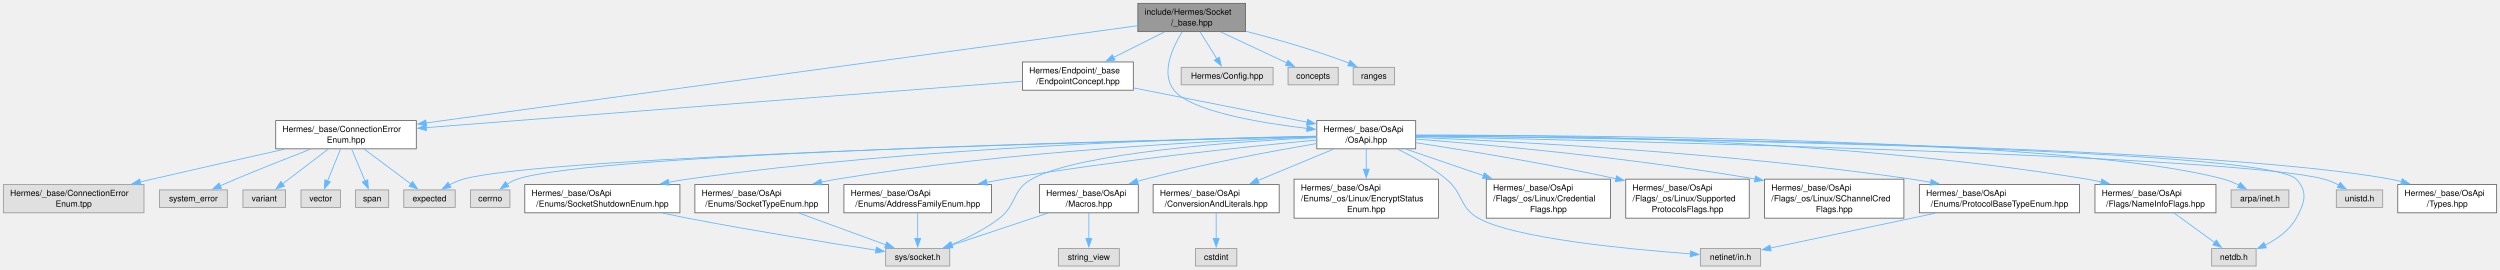
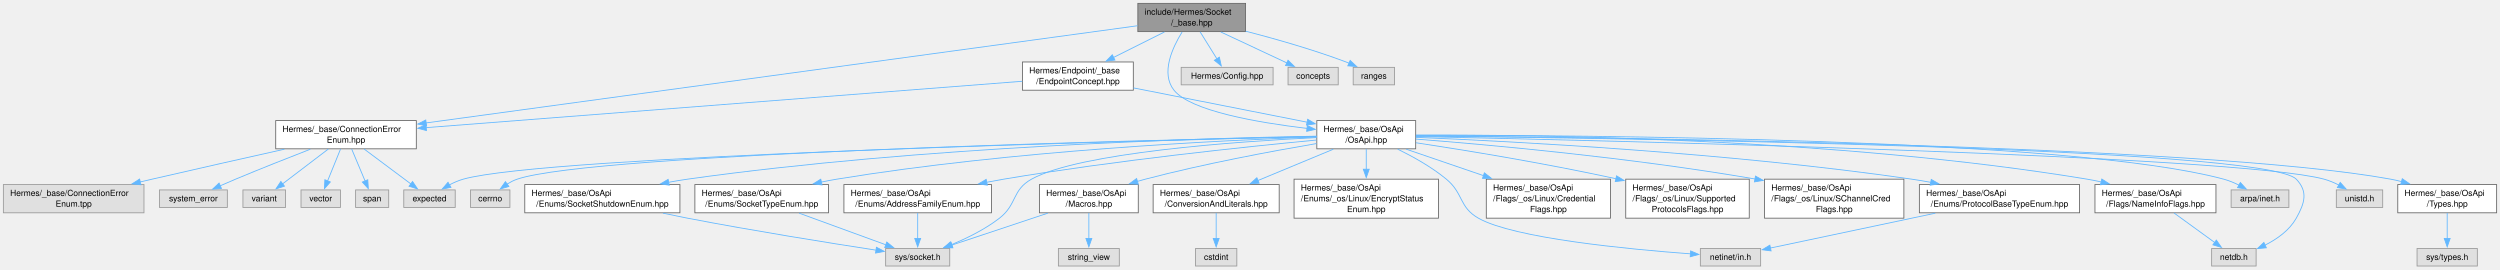
<svg xmlns="http://www.w3.org/2000/svg" xmlns:xlink="http://www.w3.org/1999/xlink" width="2965pt" height="320pt" viewBox="0.00 0.00 2965.00 320.00">
  <g id="graph0" class="graph" transform="scale(1 1) rotate(0) translate(4 315.5)">
    <g id="Node000001" class="node">
      <g id="a_Node000001">
        <a xlink:title=" ">
          <polygon fill="#999999" stroke="#666666" points="1473.25,-311.5 1345.5,-311.5 1345.5,-278 1473.25,-278 1473.25,-311.5" />
          <text xml:space="preserve" text-anchor="start" x="1353.5" y="-298" font-family="Helvetica,sans-Serif" font-size="10.00">include/Hermes/Socket</text>
          <text xml:space="preserve" text-anchor="middle" x="1409.38" y="-285.25" font-family="Helvetica,sans-Serif" font-size="10.00">/_base.hpp</text>
        </a>
      </g>
    </g>
    <g id="Node000002" class="node">
      <g id="a_Node000002">
        <a xlink:href="_endpoint_concept_8hpp.html" target="_top" xlink:title=" ">
          <polygon fill="white" stroke="#666666" points="1340.12,-242 1208.62,-242 1208.62,-208.5 1340.12,-208.5 1340.12,-242" />
          <text xml:space="preserve" text-anchor="start" x="1216.62" y="-228.5" font-family="Helvetica,sans-Serif" font-size="10.00">Hermes/Endpoint/_base</text>
          <text xml:space="preserve" text-anchor="middle" x="1274.38" y="-215.75" font-family="Helvetica,sans-Serif" font-size="10.00">/EndpointConcept.hpp</text>
        </a>
      </g>
    </g>
    <g id="edge1_Node000001_Node000002" class="edge">
      <g id="a_edge1_Node000001_Node000002">
        <a xlink:title=" ">
          <path fill="none" stroke="#63b8ff" d="M1377.04,-277.58C1358.92,-268.52 1336.12,-257.12 1316.6,-247.36" />
          <polygon fill="#63b8ff" stroke="#63b8ff" points="1318.31,-244.3 1307.8,-242.96 1315.18,-250.57 1318.31,-244.3" />
        </a>
      </g>
    </g>
    <g id="Node000003" class="node">
      <g id="a_Node000003">
        <a xlink:href="_connection_error_enum_8hpp.html" target="_top" xlink:title=" ">
          <polygon fill="white" stroke="#666666" points="489.75,-172.5 323,-172.5 323,-139 489.75,-139 489.75,-172.5" />
          <text xml:space="preserve" text-anchor="start" x="331" y="-159" font-family="Helvetica,sans-Serif" font-size="10.00">Hermes/_base/ConnectionError</text>
          <text xml:space="preserve" text-anchor="middle" x="406.38" y="-146.25" font-family="Helvetica,sans-Serif" font-size="10.00">Enum.hpp</text>
        </a>
      </g>
    </g>
-     <g id="edge37_Node000001_Node000003" class="edge">
-       <g id="a_edge37_Node000001_Node000003">
+     <g id="edge38_Node000001_Node000003" class="edge">
+       <g id="a_edge38_Node000001_Node000003">
        <a xlink:title=" ">
          <path fill="none" stroke="#63b8ff" d="M1345.11,-284.97C1173.46,-261.53 703.62,-197.35 501.21,-169.7" />
          <polygon fill="#63b8ff" stroke="#63b8ff" points="501.9,-166.26 491.52,-168.38 500.95,-173.2 501.9,-166.26" />
        </a>
      </g>
    </g>
    <g id="Node000010" class="node">
      <g id="a_Node000010">
        <a xlink:href="_os_api_8hpp.html" target="_top" xlink:title=" ">
          <polygon fill="white" stroke="#666666" points="1675,-172.5 1557.75,-172.5 1557.75,-139 1675,-139 1675,-172.5" />
          <text xml:space="preserve" text-anchor="start" x="1565.75" y="-159" font-family="Helvetica,sans-Serif" font-size="10.00">Hermes/_base/OsApi</text>
          <text xml:space="preserve" text-anchor="middle" x="1616.38" y="-146.25" font-family="Helvetica,sans-Serif" font-size="10.00">/OsApi.hpp</text>
        </a>
      </g>
    </g>
-     <g id="edge38_Node000001_Node000010" class="edge">
-       <g id="a_edge38_Node000001_Node000010">
+     <g id="edge39_Node000001_Node000010" class="edge">
+       <g id="a_edge39_Node000001_Node000010">
        <a xlink:title=" ">
          <path fill="none" stroke="#63b8ff" d="M1397.97,-277.55C1386.43,-258.97 1372.4,-228.51 1388.38,-208.5 1407.92,-184.03 1486.73,-170.26 1546.27,-163.18" />
          <polygon fill="#63b8ff" stroke="#63b8ff" points="1546.48,-166.67 1556.02,-162.06 1545.69,-159.72 1546.48,-166.67" />
        </a>
      </g>
    </g>
-     <g id="Node000031" class="node">
-       <g id="a_Node000031">
+     <g id="Node000032" class="node">
+       <g id="a_Node000032">
        <a xlink:title=" ">
          <polygon fill="#e0e0e0" stroke="#999999" points="1505.88,-235.62 1396.88,-235.62 1396.88,-214.88 1505.88,-214.88 1505.88,-235.62" />
          <text xml:space="preserve" text-anchor="middle" x="1451.38" y="-222.12" font-family="Helvetica,sans-Serif" font-size="10.00">Hermes/Config.hpp</text>
        </a>
      </g>
    </g>
-     <g id="edge39_Node000001_Node000031" class="edge">
-       <g id="a_edge39_Node000001_Node000031">
+     <g id="edge40_Node000001_Node000032" class="edge">
+       <g id="a_edge40_Node000001_Node000032">
        <a xlink:title=" ">
          <path fill="none" stroke="#63b8ff" d="M1419.33,-277.75C1425.31,-268.15 1432.95,-255.86 1439.28,-245.69" />
          <polygon fill="#63b8ff" stroke="#63b8ff" points="1442.15,-247.7 1444.46,-237.36 1436.21,-244 1442.15,-247.7" />
        </a>
      </g>
    </g>
-     <g id="Node000032" class="node">
-       <g id="a_Node000032">
+     <g id="Node000033" class="node">
+       <g id="a_Node000033">
        <a xlink:title=" ">
          <polygon fill="#e0e0e0" stroke="#999999" points="1583.12,-235.62 1523.62,-235.62 1523.62,-214.88 1583.12,-214.88 1583.12,-235.62" />
          <text xml:space="preserve" text-anchor="middle" x="1553.38" y="-222.12" font-family="Helvetica,sans-Serif" font-size="10.00">concepts</text>
        </a>
      </g>
    </g>
-     <g id="edge40_Node000001_Node000032" class="edge">
-       <g id="a_edge40_Node000001_Node000032">
+     <g id="edge41_Node000001_Node000033" class="edge">
+       <g id="a_edge41_Node000001_Node000033">
        <a xlink:title=" ">
          <path fill="none" stroke="#63b8ff" d="M1443.87,-277.58C1467.71,-266.4 1499.18,-251.65 1522.26,-240.84" />
          <polygon fill="#63b8ff" stroke="#63b8ff" points="1523.59,-244.08 1531.16,-236.66 1520.62,-237.74 1523.59,-244.08" />
        </a>
      </g>
    </g>
-     <g id="Node000033" class="node">
-       <g id="a_Node000033">
+     <g id="Node000034" class="node">
+       <g id="a_Node000034">
        <a xlink:title=" ">
          <polygon fill="#e0e0e0" stroke="#999999" points="1649.88,-235.62 1600.88,-235.62 1600.88,-214.88 1649.88,-214.88 1649.88,-235.62" />
          <text xml:space="preserve" text-anchor="middle" x="1625.38" y="-222.12" font-family="Helvetica,sans-Serif" font-size="10.00">ranges</text>
        </a>
      </g>
    </g>
-     <g id="edge41_Node000001_Node000033" class="edge">
-       <g id="a_edge41_Node000001_Node000033">
+     <g id="edge42_Node000001_Node000034" class="edge">
+       <g id="a_edge42_Node000001_Node000034">
        <a xlink:title=" ">
          <path fill="none" stroke="#63b8ff" d="M1473.33,-278.51C1508.86,-269.34 1553.6,-256.61 1592.38,-242 1593.68,-241.51 1595,-240.99 1596.33,-240.44" />
          <polygon fill="#63b8ff" stroke="#63b8ff" points="1597.31,-243.83 1605.04,-236.58 1594.47,-237.43 1597.31,-243.83" />
        </a>
      </g>
    </g>
    <g id="edge2_Node000002_Node000003" class="edge">
      <g id="a_edge2_Node000002_Node000003">
        <a xlink:title=" ">
          <path fill="none" stroke="#63b8ff" d="M1208.42,-219.12C1055.99,-207.27 678.79,-177.93 501.42,-164.14" />
          <polygon fill="#63b8ff" stroke="#63b8ff" points="501.78,-160.66 491.54,-163.37 501.24,-167.64 501.78,-160.66" />
        </a>
      </g>
    </g>
    <g id="edge9_Node000002_Node000010" class="edge">
      <g id="a_edge9_Node000002_Node000010">
        <a xlink:title=" ">
          <path fill="none" stroke="#63b8ff" d="M1340.32,-211.24C1399.52,-199.55 1486.16,-182.45 1546.53,-170.53" />
          <polygon fill="#63b8ff" stroke="#63b8ff" points="1546.87,-174.04 1556,-168.67 1545.51,-167.17 1546.87,-174.04" />
        </a>
      </g>
    </g>
    <g id="Node000004" class="node">
      <g id="a_Node000004">
        <a xlink:title=" ">
          <polygon fill="#e0e0e0" stroke="#999999" points="265.62,-90.25 185.12,-90.25 185.12,-69.5 265.62,-69.5 265.62,-90.25" />
          <text xml:space="preserve" text-anchor="middle" x="225.38" y="-76.75" font-family="Helvetica,sans-Serif" font-size="10.00">system_error</text>
        </a>
      </g>
    </g>
    <g id="edge3_Node000003_Node000004" class="edge">
      <g id="a_edge3_Node000003_Node000004">
        <a xlink:title=" ">
          <path fill="none" stroke="#63b8ff" d="M364.02,-138.52C338.28,-128.53 304.81,-115.32 275.38,-103 269.46,-100.53 263.19,-97.82 257.17,-95.17" />
          <polygon fill="#63b8ff" stroke="#63b8ff" points="258.65,-92 248.09,-91.15 255.81,-98.4 258.65,-92" />
        </a>
      </g>
    </g>
    <g id="Node000005" class="node">
      <g id="a_Node000005">
        <a xlink:title=" ">
          <polygon fill="#e0e0e0" stroke="#999999" points="535.88,-90.25 474.88,-90.25 474.88,-69.5 535.88,-69.5 535.88,-90.25" />
          <text xml:space="preserve" text-anchor="middle" x="505.38" y="-76.75" font-family="Helvetica,sans-Serif" font-size="10.00">expected</text>
        </a>
      </g>
    </g>
    <g id="edge4_Node000003_Node000005" class="edge">
      <g id="a_edge4_Node000003_Node000005">
        <a xlink:title=" ">
          <path fill="none" stroke="#63b8ff" d="M427.86,-138.72C444.3,-126.45 466.91,-109.58 483.46,-97.23" />
          <polygon fill="#63b8ff" stroke="#63b8ff" points="485.28,-100.23 491.21,-91.45 481.1,-94.62 485.28,-100.23" />
        </a>
      </g>
    </g>
    <g id="Node000006" class="node">
      <g id="a_Node000006">
        <a xlink:title=" ">
          <polygon fill="#e0e0e0" stroke="#999999" points="334.62,-90.25 284.12,-90.25 284.12,-69.5 334.62,-69.5 334.62,-90.25" />
          <text xml:space="preserve" text-anchor="middle" x="309.38" y="-76.75" font-family="Helvetica,sans-Serif" font-size="10.00">variant</text>
        </a>
      </g>
    </g>
    <g id="edge5_Node000003_Node000006" class="edge">
      <g id="a_edge5_Node000003_Node000006">
        <a xlink:title=" ">
          <path fill="none" stroke="#63b8ff" d="M385.33,-138.72C369.21,-126.45 347.07,-109.58 330.85,-97.23" />
          <polygon fill="#63b8ff" stroke="#63b8ff" points="333.35,-94.74 323.27,-91.46 329.11,-100.3 333.35,-94.74" />
        </a>
      </g>
    </g>
    <g id="Node000007" class="node">
      <g id="a_Node000007">
        <a xlink:title=" ">
          <polygon fill="#e0e0e0" stroke="#999999" points="399.75,-90.25 353,-90.25 353,-69.5 399.75,-69.5 399.75,-90.25" />
          <text xml:space="preserve" text-anchor="middle" x="376.38" y="-76.75" font-family="Helvetica,sans-Serif" font-size="10.00">vector</text>
        </a>
      </g>
    </g>
    <g id="edge6_Node000003_Node000007" class="edge">
      <g id="a_edge6_Node000003_Node000007">
        <a xlink:title=" ">
          <path fill="none" stroke="#63b8ff" d="M399.87,-138.72C395.37,-127.64 389.35,-112.83 384.53,-100.96" />
          <polygon fill="#63b8ff" stroke="#63b8ff" points="387.79,-99.68 380.78,-91.73 381.3,-102.32 387.79,-99.68" />
        </a>
      </g>
    </g>
    <g id="Node000008" class="node">
      <g id="a_Node000008">
        <a xlink:title=" ">
          <polygon fill="#e0e0e0" stroke="#999999" points="457,-90.25 417.75,-90.25 417.75,-69.5 457,-69.5 457,-90.25" />
          <text xml:space="preserve" text-anchor="middle" x="437.38" y="-76.75" font-family="Helvetica,sans-Serif" font-size="10.00">span</text>
        </a>
      </g>
    </g>
    <g id="edge7_Node000003_Node000008" class="edge">
      <g id="a_edge7_Node000003_Node000008">
        <a xlink:title=" ">
          <path fill="none" stroke="#63b8ff" d="M413.1,-138.72C417.8,-127.53 424.1,-112.52 429.1,-100.6" />
          <polygon fill="#63b8ff" stroke="#63b8ff" points="432.18,-102.3 432.82,-91.73 425.72,-99.59 432.18,-102.3" />
        </a>
      </g>
    </g>
    <g id="Node000009" class="node">
      <g id="a_Node000009">
        <a xlink:title=" ">
          <polygon fill="#e0e0e0" stroke="#999999" points="166.75,-96.62 0,-96.62 0,-63.12 166.75,-63.12 166.75,-96.62" />
          <text xml:space="preserve" text-anchor="start" x="8" y="-83.12" font-family="Helvetica,sans-Serif" font-size="10.00">Hermes/_base/ConnectionError</text>
          <text xml:space="preserve" text-anchor="middle" x="83.38" y="-70.38" font-family="Helvetica,sans-Serif" font-size="10.00">Enum.tpp</text>
        </a>
      </g>
    </g>
    <g id="edge8_Node000003_Node000009" class="edge">
      <g id="a_edge8_Node000003_Node000009">
        <a xlink:title=" ">
          <path fill="none" stroke="#63b8ff" d="M333.3,-138.55C288.06,-128.46 228.81,-115.14 176.38,-103 171.78,-101.94 167.06,-100.84 162.3,-99.72" />
          <polygon fill="#63b8ff" stroke="#63b8ff" points="163.17,-96.33 152.63,-97.45 161.57,-103.15 163.17,-96.33" />
        </a>
      </g>
    </g>
-     <g id="edge16_Node000010_Node000005" class="edge">
-       <g id="a_edge16_Node000010_Node000005">
+     <g id="edge17_Node000010_Node000005" class="edge">
+       <g id="a_edge17_Node000010_Node000005">
        <a xlink:title=" ">
          <path fill="none" stroke="#63b8ff" d="M1557.6,-153.47C1347.75,-148.67 642.74,-130.66 545.38,-103 539.85,-101.43 534.24,-98.98 529.05,-96.27" />
          <polygon fill="#63b8ff" stroke="#63b8ff" points="530.85,-93.26 520.44,-91.3 527.35,-99.32 530.85,-93.26" />
        </a>
      </g>
    </g>
    <g id="Node000011" class="node">
      <g id="a_Node000011">
        <a xlink:title=" ">
          <polygon fill="#e0e0e0" stroke="#999999" points="1122.38,-20.75 1046.38,-20.75 1046.38,0 1122.38,0 1122.38,-20.75" />
          <text xml:space="preserve" text-anchor="middle" x="1084.38" y="-7.25" font-family="Helvetica,sans-Serif" font-size="10.00">sys/socket.h</text>
        </a>
      </g>
    </g>
    <g id="edge10_Node000010_Node000011" class="edge">
      <g id="a_edge10_Node000010_Node000011">
        <a xlink:title=" ">
          <path fill="none" stroke="#63b8ff" d="M1557.4,-152.35C1461.35,-147.57 1276.13,-134.47 1219.38,-103 1196.11,-90.1 1202.39,-73.07 1181.38,-56.75 1164.31,-43.5 1142.76,-32.93 1124.3,-25.34" />
          <polygon fill="#63b8ff" stroke="#63b8ff" points="1125.84,-22.18 1115.26,-21.77 1123.27,-28.7 1125.84,-22.18" />
        </a>
      </g>
    </g>
    <g id="Node000012" class="node">
      <g id="a_Node000012">
        <a xlink:title=" ">
          <polygon fill="#e0e0e0" stroke="#999999" points="2084.12,-20.75 2012.62,-20.75 2012.62,0 2084.12,0 2084.12,-20.75" />
          <text xml:space="preserve" text-anchor="middle" x="2048.38" y="-7.25" font-family="Helvetica,sans-Serif" font-size="10.00">netinet/in.h</text>
        </a>
      </g>
    </g>
    <g id="edge11_Node000010_Node000012" class="edge">
      <g id="a_edge11_Node000010_Node000012">
        <a xlink:title=" ">
          <path fill="none" stroke="#63b8ff" d="M1653.62,-138.61C1672.05,-129.63 1694.01,-117.36 1711.38,-103 1731.88,-86.05 1726.25,-69.9 1749.38,-56.75 1791.46,-32.83 1928.03,-19.83 2001.15,-14.43" />
          <polygon fill="#63b8ff" stroke="#63b8ff" points="2001.08,-17.94 2010.81,-13.73 2000.58,-10.96 2001.08,-17.94" />
        </a>
      </g>
    </g>
    <g id="Node000013" class="node">
      <g id="a_Node000013">
        <a xlink:title=" ">
          <polygon fill="#e0e0e0" stroke="#999999" points="2710.62,-90.25 2642.12,-90.25 2642.12,-69.5 2710.62,-69.5 2710.62,-90.25" />
          <text xml:space="preserve" text-anchor="middle" x="2676.38" y="-76.75" font-family="Helvetica,sans-Serif" font-size="10.00">arpa/inet.h</text>
        </a>
      </g>
    </g>
    <g id="edge12_Node000010_Node000013" class="edge">
      <g id="a_edge12_Node000010_Node000013">
        <a xlink:title=" ">
          <path fill="none" stroke="#63b8ff" d="M1675.43,-155C1864.14,-155.29 2450.93,-152.13 2633.38,-103 2639.56,-101.34 2645.87,-98.7 2651.69,-95.82" />
          <polygon fill="#63b8ff" stroke="#63b8ff" points="2653.03,-99.08 2660.16,-91.24 2649.7,-92.92 2653.03,-99.08" />
        </a>
      </g>
    </g>
    <g id="Node000014" class="node">
      <g id="a_Node000014">
        <a xlink:title=" ">
          <polygon fill="#e0e0e0" stroke="#999999" points="2671.75,-20.75 2619,-20.75 2619,0 2671.75,0 2671.75,-20.75" />
          <text xml:space="preserve" text-anchor="middle" x="2645.38" y="-7.25" font-family="Helvetica,sans-Serif" font-size="10.00">netdb.h</text>
        </a>
      </g>
    </g>
    <g id="edge13_Node000010_Node000014" class="edge">
      <g id="a_edge13_Node000010_Node000014">
        <a xlink:title=" ">
          <path fill="none" stroke="#63b8ff" d="M1675.42,-154.21C1899.02,-151.88 2683.08,-141.03 2719.38,-103 2733.57,-88.13 2729.42,-74.69 2719.38,-56.75 2711.26,-42.25 2696.41,-31.83 2682.13,-24.66" />
          <polygon fill="#63b8ff" stroke="#63b8ff" points="2683.87,-21.6 2673.32,-20.62 2680.96,-27.97 2683.87,-21.6" />
        </a>
      </g>
    </g>
    <g id="Node000015" class="node">
      <g id="a_Node000015">
        <a xlink:title=" ">
          <polygon fill="#e0e0e0" stroke="#999999" points="2821.88,-90.25 2766.88,-90.25 2766.88,-69.5 2821.88,-69.5 2821.88,-90.25" />
          <text xml:space="preserve" text-anchor="middle" x="2794.38" y="-76.75" font-family="Helvetica,sans-Serif" font-size="10.00">unistd.h</text>
        </a>
      </g>
    </g>
    <g id="edge14_Node000010_Node000015" class="edge">
      <g id="a_edge14_Node000010_Node000015">
        <a xlink:title=" ">
          <path fill="none" stroke="#63b8ff" d="M1675.29,-153.57C1893.46,-149 2648.24,-131.28 2752.38,-103 2758.29,-101.39 2764.31,-98.86 2769.88,-96.06" />
          <polygon fill="#63b8ff" stroke="#63b8ff" points="2771.48,-99.17 2778.55,-91.28 2768.1,-93.04 2771.48,-99.17" />
        </a>
      </g>
    </g>
    <g id="Node000016" class="node">
      <g id="a_Node000016">
        <a xlink:href="_types_8hpp.html" target="_top" xlink:title=" ">
          <polygon fill="white" stroke="#666666" points="2957,-96.62 2839.75,-96.62 2839.75,-63.12 2957,-63.12 2957,-96.62" />
          <text xml:space="preserve" text-anchor="start" x="2847.75" y="-83.12" font-family="Helvetica,sans-Serif" font-size="10.00">Hermes/_base/OsApi</text>
          <text xml:space="preserve" text-anchor="middle" x="2898.38" y="-70.38" font-family="Helvetica,sans-Serif" font-size="10.00">/Types.hpp</text>
        </a>
      </g>
    </g>
    <g id="edge15_Node000010_Node000016" class="edge">
      <g id="a_edge15_Node000010_Node000016">
        <a xlink:title=" ">
          <path fill="none" stroke="#63b8ff" d="M1675.22,-154.39C1886.41,-152.77 2605.51,-144.28 2831.38,-103 2835.66,-102.22 2840.04,-101.23 2844.42,-100.1" />
          <polygon fill="#63b8ff" stroke="#63b8ff" points="2845.09,-103.55 2853.76,-97.47 2843.19,-96.81 2845.09,-103.55" />
        </a>
      </g>
    </g>
-     <g id="Node000017" class="node">
-       <g id="a_Node000017">
+     <g id="Node000018" class="node">
+       <g id="a_Node000018">
        <a xlink:title=" ">
          <polygon fill="#e0e0e0" stroke="#999999" points="600.75,-90.25 554,-90.25 554,-69.5 600.75,-69.5 600.75,-90.25" />
          <text xml:space="preserve" text-anchor="middle" x="577.38" y="-76.75" font-family="Helvetica,sans-Serif" font-size="10.00">cerrno</text>
        </a>
      </g>
    </g>
-     <g id="edge17_Node000010_Node000017" class="edge">
-       <g id="a_edge17_Node000010_Node000017">
+     <g id="edge18_Node000010_Node000018" class="edge">
+       <g id="a_edge18_Node000010_Node000018">
        <a xlink:title=" ">
          <path fill="none" stroke="#63b8ff" d="M1557.56,-153.6C1355.75,-149.4 698.97,-133.5 609.38,-103 605.23,-101.59 601.13,-99.47 597.33,-97.1" />
          <polygon fill="#63b8ff" stroke="#63b8ff" points="599.5,-94.35 589.32,-91.41 595.44,-100.06 599.5,-94.35" />
        </a>
      </g>
    </g>
-     <g id="Node000018" class="node">
-       <g id="a_Node000018">
+     <g id="Node000019" class="node">
+       <g id="a_Node000019">
        <a xlink:href="_conversion_and_literals_8hpp.html" target="_top" xlink:title=" ">
          <polygon fill="white" stroke="#666666" points="1513.12,-96.62 1363.62,-96.62 1363.62,-63.12 1513.12,-63.12 1513.12,-96.62" />
          <text xml:space="preserve" text-anchor="start" x="1371.62" y="-83.12" font-family="Helvetica,sans-Serif" font-size="10.00">Hermes/_base/OsApi</text>
          <text xml:space="preserve" text-anchor="middle" x="1438.38" y="-70.38" font-family="Helvetica,sans-Serif" font-size="10.00">/ConversionAndLiterals.hpp</text>
        </a>
      </g>
    </g>
-     <g id="edge18_Node000010_Node000018" class="edge">
-       <g id="a_edge18_Node000010_Node000018">
+     <g id="edge19_Node000010_Node000019" class="edge">
+       <g id="a_edge19_Node000010_Node000019">
        <a xlink:title=" ">
          <path fill="none" stroke="#63b8ff" d="M1577.31,-138.54C1551,-127.62 1516.07,-113.12 1487.82,-101.39" />
          <polygon fill="#63b8ff" stroke="#63b8ff" points="1489.32,-98.23 1478.74,-97.63 1486.64,-104.7 1489.32,-98.23" />
        </a>
      </g>
    </g>
-     <g id="Node000020" class="node">
-       <g id="a_Node000020">
+     <g id="Node000021" class="node">
+       <g id="a_Node000021">
        <a xlink:href="_macros_8hpp.html" target="_top" xlink:title=" ">
          <polygon fill="white" stroke="#666666" points="1346,-96.62 1228.75,-96.62 1228.75,-63.12 1346,-63.12 1346,-96.62" />
          <text xml:space="preserve" text-anchor="start" x="1236.75" y="-83.12" font-family="Helvetica,sans-Serif" font-size="10.00">Hermes/_base/OsApi</text>
          <text xml:space="preserve" text-anchor="middle" x="1287.38" y="-70.38" font-family="Helvetica,sans-Serif" font-size="10.00">/Macros.hpp</text>
        </a>
      </g>
    </g>
-     <g id="edge20_Node000010_Node000020" class="edge">
-       <g id="a_edge20_Node000010_Node000020">
+     <g id="edge21_Node000010_Node000021" class="edge">
+       <g id="a_edge21_Node000010_Node000021">
        <a xlink:title=" ">
          <path fill="none" stroke="#63b8ff" d="M1557.37,-145.25C1503.95,-136.14 1423.32,-121.12 1354.38,-103 1351.27,-102.18 1348.09,-101.3 1344.89,-100.38" />
          <polygon fill="#63b8ff" stroke="#63b8ff" points="1346.04,-97.07 1335.46,-97.53 1344.02,-103.77 1346.04,-97.07" />
        </a>
      </g>
    </g>
-     <g id="Node000022" class="node">
-       <g id="a_Node000022">
+     <g id="Node000023" class="node">
+       <g id="a_Node000023">
        <a xlink:href="_address_family_enum_8hpp.html" target="_top" xlink:title=" ">
          <polygon fill="white" stroke="#666666" points="1171.88,-96.62 996.88,-96.62 996.88,-63.12 1171.88,-63.12 1171.88,-96.62" />
          <text xml:space="preserve" text-anchor="start" x="1004.88" y="-83.12" font-family="Helvetica,sans-Serif" font-size="10.00">Hermes/_base/OsApi</text>
          <text xml:space="preserve" text-anchor="middle" x="1084.38" y="-70.38" font-family="Helvetica,sans-Serif" font-size="10.00">/Enums/AddressFamilyEnum.hpp</text>
        </a>
      </g>
    </g>
-     <g id="edge23_Node000010_Node000022" class="edge">
-       <g id="a_edge23_Node000010_Node000022">
+     <g id="edge24_Node000010_Node000023" class="edge">
+       <g id="a_edge24_Node000010_Node000023">
        <a xlink:title=" ">
          <path fill="none" stroke="#63b8ff" d="M1557.35,-149.42C1474.25,-141.51 1318.18,-125.18 1186.38,-103 1179.69,-101.88 1172.78,-100.61 1165.86,-99.26" />
          <polygon fill="#63b8ff" stroke="#63b8ff" points="1166.97,-95.91 1156.48,-97.39 1165.6,-102.78 1166.97,-95.91" />
        </a>
      </g>
    </g>
-     <g id="Node000023" class="node">
-       <g id="a_Node000023">
+     <g id="Node000024" class="node">
+       <g id="a_Node000024">
        <a xlink:href="_protocol_base_type_enum_8hpp.html" target="_top" xlink:title=" ">
          <polygon fill="white" stroke="#666666" points="2462.38,-96.62 2272.38,-96.62 2272.38,-63.12 2462.38,-63.12 2462.38,-96.62" />
          <text xml:space="preserve" text-anchor="start" x="2280.38" y="-83.12" font-family="Helvetica,sans-Serif" font-size="10.00">Hermes/_base/OsApi</text>
          <text xml:space="preserve" text-anchor="middle" x="2367.38" y="-70.38" font-family="Helvetica,sans-Serif" font-size="10.00">/Enums/ProtocolBaseTypeEnum.hpp</text>
        </a>
      </g>
    </g>
-     <g id="edge25_Node000010_Node000023" class="edge">
-       <g id="a_edge25_Node000010_Node000023">
+     <g id="edge26_Node000010_Node000024" class="edge">
+       <g id="a_edge26_Node000010_Node000024">
        <a xlink:title=" ">
          <path fill="none" stroke="#63b8ff" d="M1675.1,-152.61C1789.04,-147.88 2047.89,-134.4 2263.38,-103 2270.74,-101.93 2278.36,-100.64 2285.98,-99.24" />
          <polygon fill="#63b8ff" stroke="#63b8ff" points="2286.46,-102.71 2295.62,-97.4 2285.14,-95.84 2286.46,-102.71" />
        </a>
      </g>
    </g>
-     <g id="Node000024" class="node">
-       <g id="a_Node000024">
+     <g id="Node000025" class="node">
+       <g id="a_Node000025">
        <a xlink:href="_socket_shutdown_enum_8hpp.html" target="_top" xlink:title=" ">
          <polygon fill="white" stroke="#666666" points="802.38,-96.62 618.38,-96.62 618.38,-63.12 802.38,-63.12 802.38,-96.62" />
          <text xml:space="preserve" text-anchor="start" x="626.38" y="-83.12" font-family="Helvetica,sans-Serif" font-size="10.00">Hermes/_base/OsApi</text>
          <text xml:space="preserve" text-anchor="middle" x="710.38" y="-70.38" font-family="Helvetica,sans-Serif" font-size="10.00">/Enums/SocketShutdownEnum.hpp</text>
        </a>
      </g>
    </g>
-     <g id="edge27_Node000010_Node000024" class="edge">
-       <g id="a_edge27_Node000010_Node000024">
+     <g id="edge28_Node000010_Node000025" class="edge">
+       <g id="a_edge28_Node000010_Node000025">
        <a xlink:title=" ">
          <path fill="none" stroke="#63b8ff" d="M1557.48,-154.01C1424.05,-151.68 1088.73,-142.06 811.38,-103 804.03,-101.97 796.43,-100.69 788.84,-99.27" />
          <polygon fill="#63b8ff" stroke="#63b8ff" points="789.73,-95.88 779.24,-97.41 788.39,-102.75 789.73,-95.88" />
        </a>
      </g>
    </g>
-     <g id="Node000025" class="node">
-       <g id="a_Node000025">
+     <g id="Node000026" class="node">
+       <g id="a_Node000026">
        <a xlink:href="_socket_type_enum_8hpp.html" target="_top" xlink:title=" ">
          <polygon fill="white" stroke="#666666" points="978.62,-96.62 820.12,-96.62 820.12,-63.12 978.62,-63.12 978.62,-96.62" />
          <text xml:space="preserve" text-anchor="start" x="828.12" y="-83.12" font-family="Helvetica,sans-Serif" font-size="10.00">Hermes/_base/OsApi</text>
          <text xml:space="preserve" text-anchor="middle" x="899.38" y="-70.38" font-family="Helvetica,sans-Serif" font-size="10.00">/Enums/SocketTypeEnum.hpp</text>
        </a>
      </g>
    </g>
-     <g id="edge29_Node000010_Node000025" class="edge">
-       <g id="a_edge29_Node000010_Node000025">
+     <g id="edge30_Node000010_Node000026" class="edge">
+       <g id="a_edge30_Node000010_Node000026">
        <a xlink:title=" ">
          <path fill="none" stroke="#63b8ff" d="M1557.55,-153.07C1445.91,-149.18 1195.91,-137.12 988.38,-103 982.39,-102.02 976.21,-100.83 970.03,-99.53" />
          <polygon fill="#63b8ff" stroke="#63b8ff" points="970.94,-96.15 960.42,-97.41 969.43,-102.99 970.94,-96.15" />
        </a>
      </g>
    </g>
-     <g id="Node000026" class="node">
-       <g id="a_Node000026">
+     <g id="Node000027" class="node">
+       <g id="a_Node000027">
        <a xlink:href="_linux_2_encrypt_status_enum_8hpp.html" target="_top" xlink:title=" ">
          <polygon fill="white" stroke="#666666" points="1702,-103 1530.75,-103 1530.75,-56.75 1702,-56.75 1702,-103" />
          <text xml:space="preserve" text-anchor="start" x="1538.75" y="-89.5" font-family="Helvetica,sans-Serif" font-size="10.00">Hermes/_base/OsApi</text>
          <text xml:space="preserve" text-anchor="start" x="1538.75" y="-76.75" font-family="Helvetica,sans-Serif" font-size="10.00">/Enums/_os/Linux/EncryptStatus</text>
          <text xml:space="preserve" text-anchor="middle" x="1616.38" y="-64" font-family="Helvetica,sans-Serif" font-size="10.00">Enum.hpp</text>
        </a>
      </g>
    </g>
-     <g id="edge31_Node000010_Node000026" class="edge">
-       <g id="a_edge31_Node000010_Node000026">
+     <g id="edge32_Node000010_Node000027" class="edge">
+       <g id="a_edge32_Node000010_Node000027">
        <a xlink:title=" ">
          <path fill="none" stroke="#63b8ff" d="M1616.38,-138.72C1616.38,-131.68 1616.38,-123.13 1616.38,-114.79" />
          <polygon fill="#63b8ff" stroke="#63b8ff" points="1619.88,-114.83 1616.38,-104.83 1612.88,-114.83 1619.88,-114.83" />
        </a>
      </g>
    </g>
-     <g id="Node000027" class="node">
-       <g id="a_Node000027">
+     <g id="Node000028" class="node">
+       <g id="a_Node000028">
        <a xlink:href="_name_info_flags_8hpp.html" target="_top" xlink:title=" ">
          <polygon fill="white" stroke="#666666" points="2624.12,-96.62 2480.62,-96.62 2480.62,-63.12 2624.12,-63.12 2624.12,-96.62" />
          <text xml:space="preserve" text-anchor="start" x="2488.62" y="-83.12" font-family="Helvetica,sans-Serif" font-size="10.00">Hermes/_base/OsApi</text>
          <text xml:space="preserve" text-anchor="middle" x="2552.38" y="-70.38" font-family="Helvetica,sans-Serif" font-size="10.00">/Flags/NameInfoFlags.hpp</text>
        </a>
      </g>
    </g>
-     <g id="edge32_Node000010_Node000027" class="edge">
-       <g id="a_edge32_Node000010_Node000027">
+     <g id="edge33_Node000010_Node000028" class="edge">
+       <g id="a_edge33_Node000010_Node000028">
        <a xlink:title=" ">
          <path fill="none" stroke="#63b8ff" d="M1675.41,-155.34C1814.89,-155.84 2175.36,-151.85 2471.38,-103 2476.9,-102.09 2482.58,-100.95 2488.26,-99.68" />
          <polygon fill="#63b8ff" stroke="#63b8ff" points="2488.74,-103.17 2497.66,-97.44 2487.12,-96.36 2488.74,-103.17" />
        </a>
      </g>
    </g>
-     <g id="Node000028" class="node">
-       <g id="a_Node000028">
+     <g id="Node000029" class="node">
+       <g id="a_Node000029">
        <a xlink:href="_linux_2_credential_flags_8hpp.html" target="_top" xlink:title=" ">
          <polygon fill="white" stroke="#666666" points="1906,-103 1758.75,-103 1758.75,-56.75 1906,-56.75 1906,-103" />
          <text xml:space="preserve" text-anchor="start" x="1766.75" y="-89.5" font-family="Helvetica,sans-Serif" font-size="10.00">Hermes/_base/OsApi</text>
          <text xml:space="preserve" text-anchor="start" x="1766.75" y="-76.75" font-family="Helvetica,sans-Serif" font-size="10.00">/Flags/_os/Linux/Credential</text>
          <text xml:space="preserve" text-anchor="middle" x="1832.38" y="-64" font-family="Helvetica,sans-Serif" font-size="10.00">Flags.hpp</text>
        </a>
      </g>
    </g>
-     <g id="edge34_Node000010_Node000028" class="edge">
-       <g id="a_edge34_Node000010_Node000028">
+     <g id="edge35_Node000010_Node000029" class="edge">
+       <g id="a_edge35_Node000010_Node000029">
        <a xlink:title=" ">
          <path fill="none" stroke="#63b8ff" d="M1663.78,-138.54C1690.66,-129.34 1724.95,-117.62 1755.58,-107.14" />
          <polygon fill="#63b8ff" stroke="#63b8ff" points="1756.48,-110.53 1764.81,-103.98 1754.21,-103.91 1756.48,-110.53" />
        </a>
      </g>
    </g>
-     <g id="Node000029" class="node">
-       <g id="a_Node000029">
+     <g id="Node000030" class="node">
+       <g id="a_Node000030">
        <a xlink:href="_linux_2_supported_protocols_flags_8hpp.html" target="_top" xlink:title=" ">
          <polygon fill="white" stroke="#666666" points="2070.62,-103 1924.12,-103 1924.12,-56.75 2070.62,-56.75 2070.62,-103" />
          <text xml:space="preserve" text-anchor="start" x="1932.12" y="-89.5" font-family="Helvetica,sans-Serif" font-size="10.00">Hermes/_base/OsApi</text>
          <text xml:space="preserve" text-anchor="start" x="1932.12" y="-76.75" font-family="Helvetica,sans-Serif" font-size="10.00">/Flags/_os/Linux/Supported</text>
          <text xml:space="preserve" text-anchor="middle" x="1997.38" y="-64" font-family="Helvetica,sans-Serif" font-size="10.00">ProtocolsFlags.hpp</text>
        </a>
      </g>
    </g>
-     <g id="edge35_Node000010_Node000029" class="edge">
-       <g id="a_edge35_Node000010_Node000029">
+     <g id="edge36_Node000010_Node000030" class="edge">
+       <g id="a_edge36_Node000010_Node000030">
        <a xlink:title=" ">
          <path fill="none" stroke="#63b8ff" d="M1675.41,-146.18C1733.46,-137.38 1824.81,-122.55 1912.47,-103.56" />
          <polygon fill="#63b8ff" stroke="#63b8ff" points="1913.2,-106.98 1922.22,-101.42 1911.7,-100.14 1913.2,-106.98" />
        </a>
      </g>
    </g>
-     <g id="Node000030" class="node">
-       <g id="a_Node000030">
+     <g id="Node000031" class="node">
+       <g id="a_Node000031">
        <a xlink:href="_linux_2_s_channel_cred_flags_8hpp.html" target="_top" xlink:title=" ">
          <polygon fill="white" stroke="#666666" points="2254,-103 2088.75,-103 2088.75,-56.75 2254,-56.75 2254,-103" />
          <text xml:space="preserve" text-anchor="start" x="2096.75" y="-89.5" font-family="Helvetica,sans-Serif" font-size="10.00">Hermes/_base/OsApi</text>
          <text xml:space="preserve" text-anchor="start" x="2096.75" y="-76.75" font-family="Helvetica,sans-Serif" font-size="10.00">/Flags/_os/Linux/SChannelCred</text>
          <text xml:space="preserve" text-anchor="middle" x="2171.38" y="-64" font-family="Helvetica,sans-Serif" font-size="10.00">Flags.hpp</text>
        </a>
      </g>
    </g>
-     <g id="edge36_Node000010_Node000030" class="edge">
-       <g id="a_edge36_Node000010_Node000030">
+     <g id="edge37_Node000010_Node000031" class="edge">
+       <g id="a_edge37_Node000010_Node000031">
        <a xlink:title=" ">
          <path fill="none" stroke="#63b8ff" d="M1675.18,-150.54C1761.28,-143.86 1926.84,-129.04 2077.45,-103.22" />
          <polygon fill="#63b8ff" stroke="#63b8ff" points="2077.98,-106.68 2087.23,-101.52 2076.78,-99.79 2077.98,-106.68" />
        </a>
      </g>
    </g>
-     <g id="Node000019" class="node">
-       <g id="a_Node000019">
+     <g id="Node000017" class="node">
+       <g id="a_Node000017">
+         <a xlink:title=" ">
+           <polygon fill="#e0e0e0" stroke="#999999" points="2934.12,-20.75 2862.62,-20.75 2862.62,0 2934.12,0 2934.12,-20.75" />
+           <text xml:space="preserve" text-anchor="middle" x="2898.38" y="-7.25" font-family="Helvetica,sans-Serif" font-size="10.00">sys/types.h</text>
+         </a>
+       </g>
+     </g>
+     <g id="edge16_Node000016_Node000017" class="edge">
+       <g id="a_edge16_Node000016_Node000017">
+         <a xlink:title=" ">
+           <path fill="none" stroke="#63b8ff" d="M2898.38,-62.88C2898.38,-53.78 2898.38,-42.27 2898.38,-32.44" />
+           <polygon fill="#63b8ff" stroke="#63b8ff" points="2901.88,-32.71 2898.38,-22.71 2894.88,-32.71 2901.88,-32.71" />
+         </a>
+       </g>
+     </g>
+     <g id="Node000020" class="node">
+       <g id="a_Node000020">
        <a xlink:title=" ">
          <polygon fill="#e0e0e0" stroke="#999999" points="1462.88,-20.75 1413.88,-20.75 1413.88,0 1462.88,0 1462.88,-20.75" />
          <text xml:space="preserve" text-anchor="middle" x="1438.38" y="-7.25" font-family="Helvetica,sans-Serif" font-size="10.00">cstdint</text>
        </a>
      </g>
    </g>
-     <g id="edge19_Node000018_Node000019" class="edge">
-       <g id="a_edge19_Node000018_Node000019">
+     <g id="edge20_Node000019_Node000020" class="edge">
+       <g id="a_edge20_Node000019_Node000020">
        <a xlink:title=" ">
          <path fill="none" stroke="#63b8ff" d="M1438.38,-62.88C1438.38,-53.78 1438.38,-42.27 1438.38,-32.44" />
          <polygon fill="#63b8ff" stroke="#63b8ff" points="1441.88,-32.71 1438.38,-22.71 1434.88,-32.71 1441.88,-32.71" />
        </a>
      </g>
    </g>
-     <g id="edge22_Node000020_Node000011" class="edge">
-       <g id="a_edge22_Node000020_Node000011">
+     <g id="edge23_Node000021_Node000011" class="edge">
+       <g id="a_edge23_Node000021_Node000011">
        <a xlink:title=" ">
          <path fill="none" stroke="#63b8ff" d="M1238.75,-62.71C1203.87,-51.11 1157.43,-35.67 1124.62,-24.76" />
          <polygon fill="#63b8ff" stroke="#63b8ff" points="1126.09,-21.56 1115.49,-21.72 1123.88,-28.2 1126.09,-21.56" />
        </a>
      </g>
    </g>
-     <g id="Node000021" class="node">
-       <g id="a_Node000021">
+     <g id="Node000022" class="node">
+       <g id="a_Node000022">
        <a xlink:title=" ">
          <polygon fill="#e0e0e0" stroke="#999999" points="1323.5,-20.75 1251.25,-20.75 1251.25,0 1323.5,0 1323.5,-20.75" />
          <text xml:space="preserve" text-anchor="middle" x="1287.38" y="-7.25" font-family="Helvetica,sans-Serif" font-size="10.00">string_view</text>
        </a>
      </g>
    </g>
-     <g id="edge21_Node000020_Node000021" class="edge">
-       <g id="a_edge21_Node000020_Node000021">
+     <g id="edge22_Node000021_Node000022" class="edge">
+       <g id="a_edge22_Node000021_Node000022">
        <a xlink:title=" ">
          <path fill="none" stroke="#63b8ff" d="M1287.38,-62.88C1287.38,-53.78 1287.38,-42.27 1287.38,-32.44" />
          <polygon fill="#63b8ff" stroke="#63b8ff" points="1290.88,-32.71 1287.38,-22.71 1283.88,-32.71 1290.88,-32.71" />
        </a>
      </g>
    </g>
-     <g id="edge24_Node000022_Node000011" class="edge">
-       <g id="a_edge24_Node000022_Node000011">
+     <g id="edge25_Node000023_Node000011" class="edge">
+       <g id="a_edge25_Node000023_Node000011">
        <a xlink:title=" ">
          <path fill="none" stroke="#63b8ff" d="M1084.38,-62.88C1084.38,-53.78 1084.38,-42.27 1084.38,-32.44" />
          <polygon fill="#63b8ff" stroke="#63b8ff" points="1087.88,-32.71 1084.38,-22.71 1080.88,-32.71 1087.88,-32.71" />
        </a>
      </g>
    </g>
-     <g id="edge26_Node000023_Node000012" class="edge">
-       <g id="a_edge26_Node000023_Node000012">
+     <g id="edge27_Node000024_Node000012" class="edge">
+       <g id="a_edge27_Node000024_Node000012">
        <a xlink:title=" ">
          <path fill="none" stroke="#63b8ff" d="M2291.27,-62.67C2281.87,-60.67 2272.4,-58.66 2263.38,-56.75 2205.65,-44.52 2139.19,-30.5 2095.63,-21.32" />
          <polygon fill="#63b8ff" stroke="#63b8ff" points="2096.51,-17.93 2086,-19.3 2095.06,-24.78 2096.51,-17.93" />
        </a>
      </g>
    </g>
-     <g id="edge28_Node000024_Node000011" class="edge">
-       <g id="a_edge28_Node000024_Node000011">
+     <g id="edge29_Node000025_Node000011" class="edge">
+       <g id="a_edge29_Node000025_Node000011">
        <a xlink:title=" ">
          <path fill="none" stroke="#63b8ff" d="M782.28,-62.65C792.04,-60.59 801.94,-58.57 811.38,-56.75 889.34,-41.74 980.4,-27.2 1035.17,-18.78" />
          <polygon fill="#63b8ff" stroke="#63b8ff" points="1035.43,-22.28 1044.79,-17.31 1034.37,-15.36 1035.43,-22.28" />
        </a>
      </g>
    </g>
-     <g id="edge30_Node000025_Node000011" class="edge">
-       <g id="a_edge30_Node000025_Node000011">
+     <g id="edge31_Node000026_Node000011" class="edge">
+       <g id="a_edge31_Node000026_Node000011">
        <a xlink:title=" ">
          <path fill="none" stroke="#63b8ff" d="M943.69,-62.71C975.06,-51.26 1016.7,-36.07 1046.52,-25.19" />
          <polygon fill="#63b8ff" stroke="#63b8ff" points="1047.71,-28.48 1055.9,-21.76 1045.31,-21.9 1047.71,-28.48" />
        </a>
      </g>
    </g>
-     <g id="edge33_Node000027_Node000014" class="edge">
-       <g id="a_edge33_Node000027_Node000014">
+     <g id="edge34_Node000028_Node000014" class="edge">
+       <g id="a_edge34_Node000028_Node000014">
        <a xlink:title=" ">
          <path fill="none" stroke="#63b8ff" d="M2574.41,-62.88C2589.04,-52.26 2608.19,-38.37 2622.9,-27.69" />
          <polygon fill="#63b8ff" stroke="#63b8ff" points="2624.58,-30.79 2630.62,-22.09 2620.47,-25.13 2624.58,-30.79" />
        </a>
      </g>
    </g>
  </g>
</svg>
